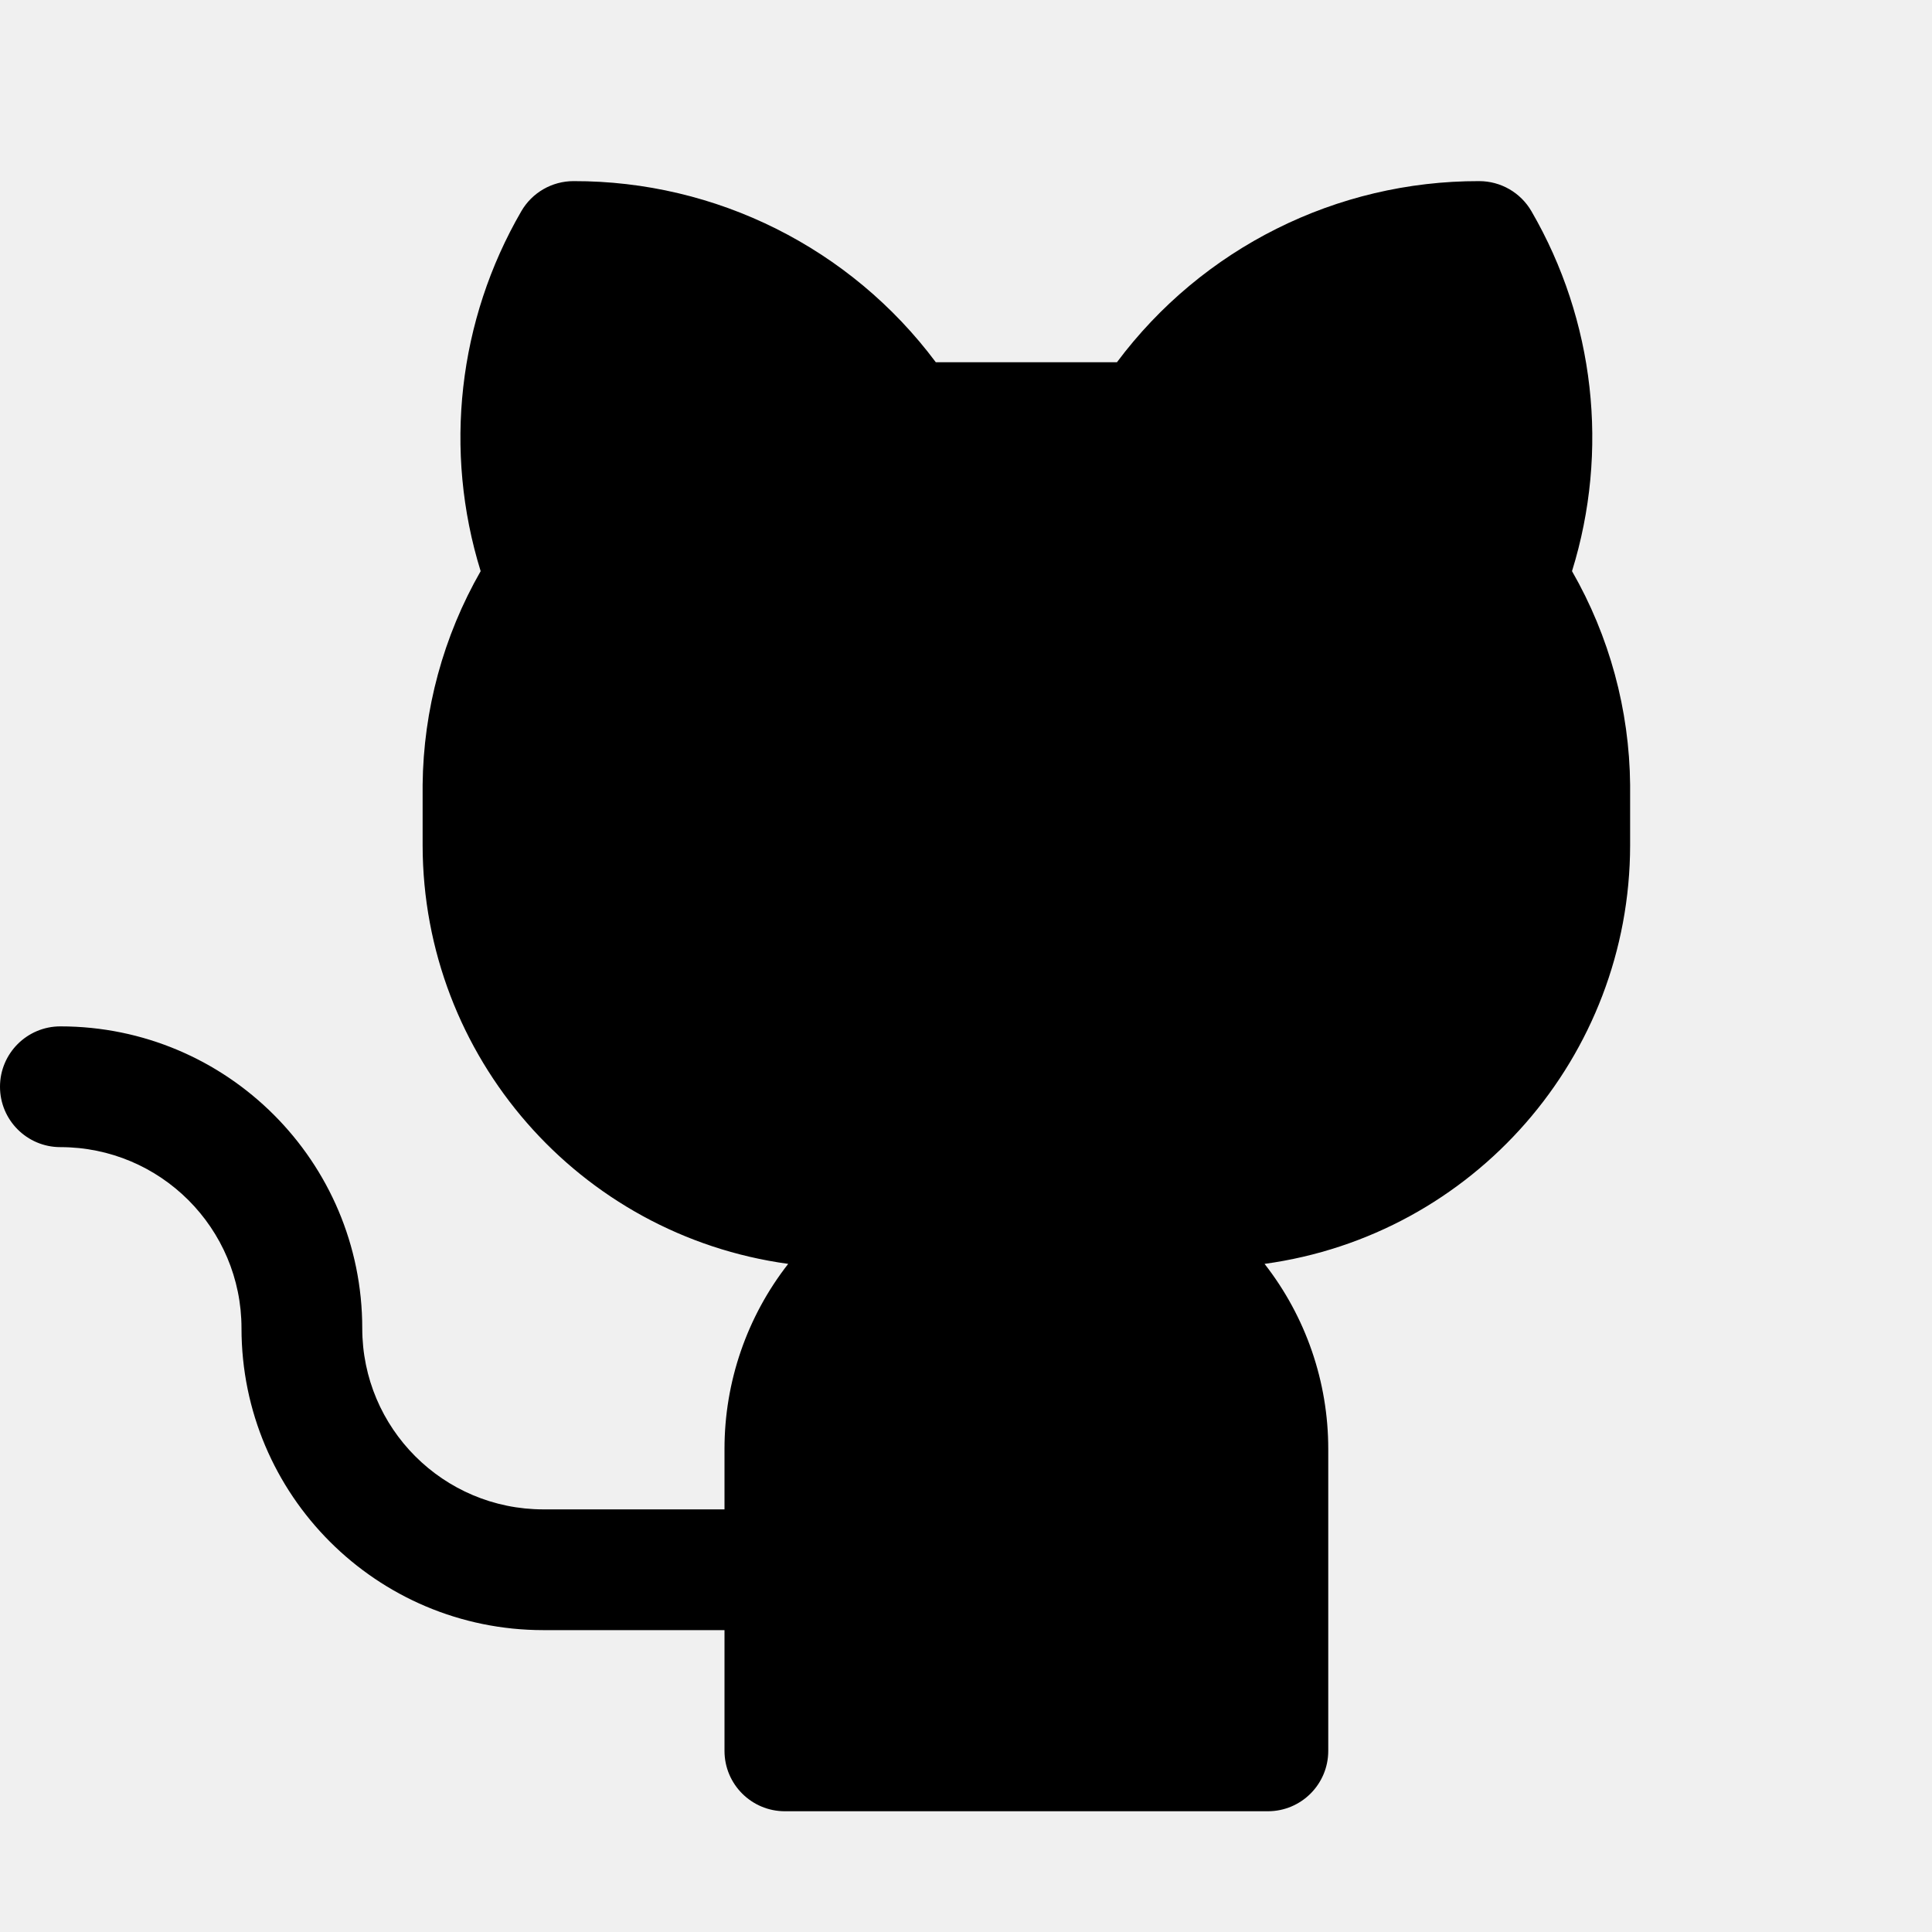
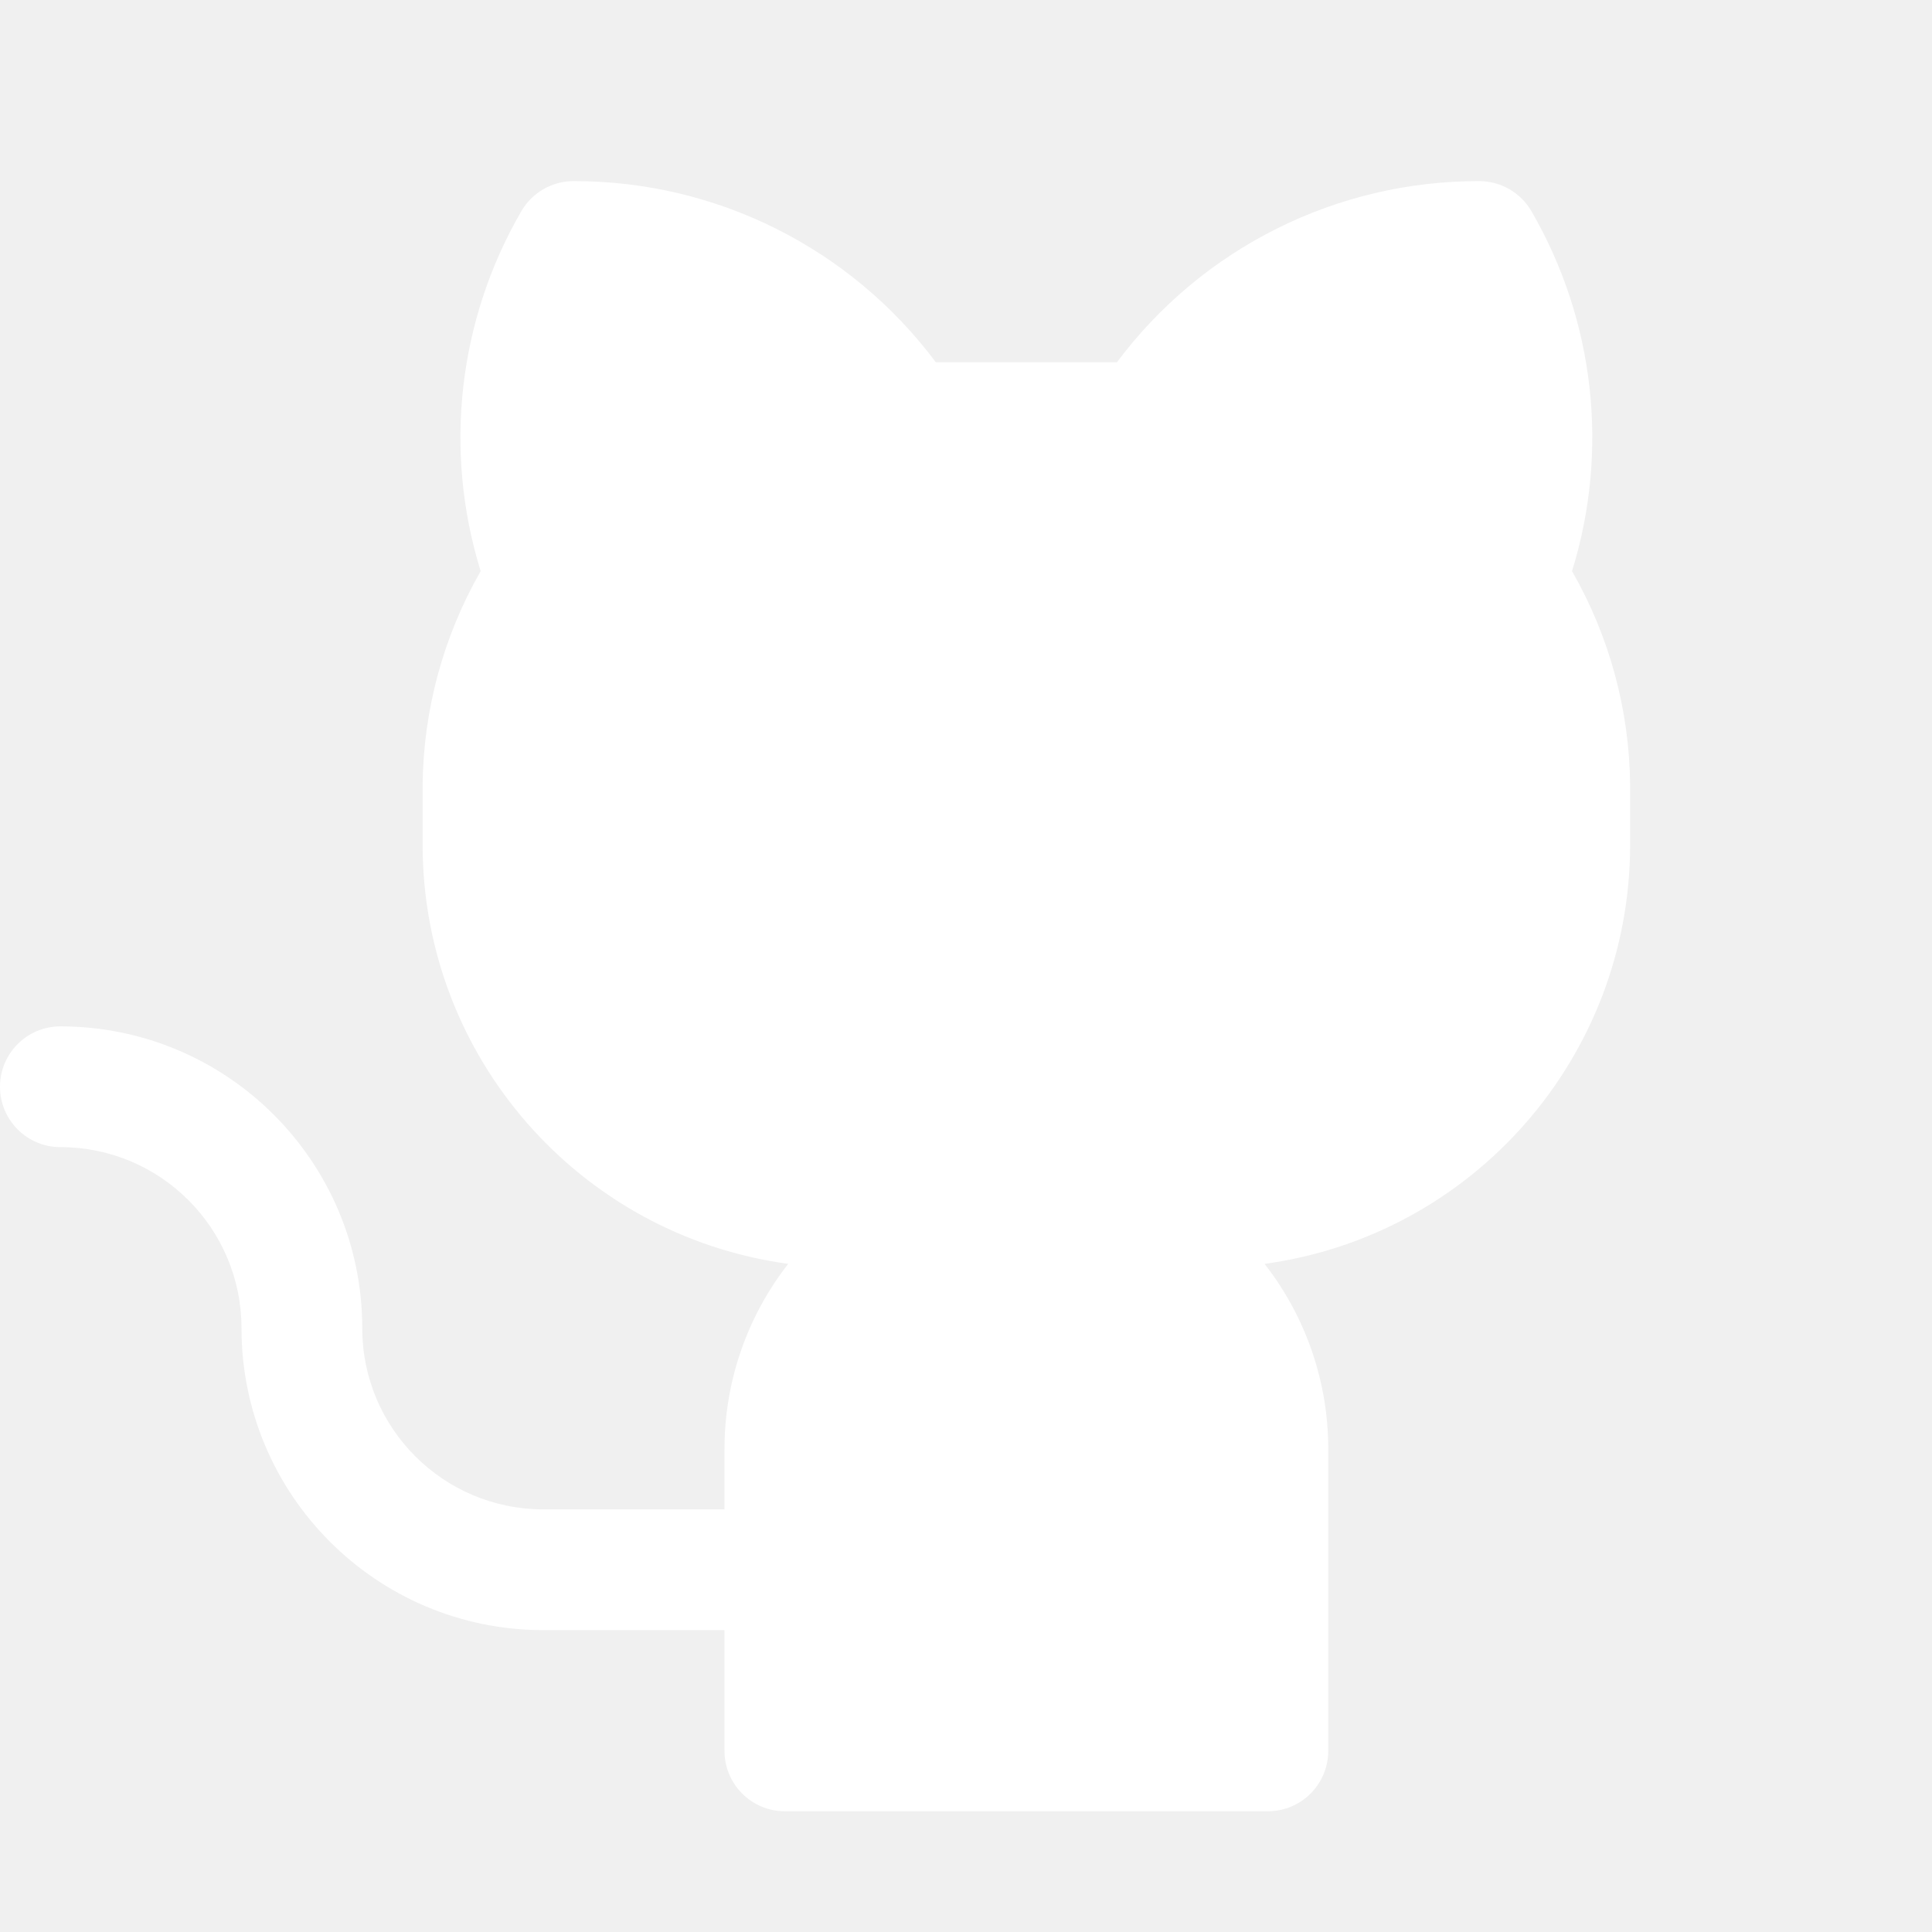
- <svg xmlns="http://www.w3.org/2000/svg" width="32" height="32" fill="#000000" viewBox="0 0 256 256">
+ <svg xmlns="http://www.w3.org/2000/svg" width="32" height="32" fill="#fff" viewBox="0 0 256 256">
  <path d="M216,104v8a56.06,56.06,0,0,1-48.44,55.47A39.8,39.8,0,0,1,176,192v40a8,8,0,0,1-8,8H104a8,8,0,0,1-8-8V216H72a40,40,0,0,1-40-40A24,24,0,0,0,8,152a8,8,0,0,1,0-16,40,40,0,0,1,40,40,24,24,0,0,0,24,24H96v-8a39.8,39.8,0,0,1,8.44-24.53A56.06,56.06,0,0,1,56,112v-8a58.14,58.14,0,0,1,7.69-28.32A59.78,59.78,0,0,1,69.07,28,8,8,0,0,1,76,24a59.75,59.75,0,0,1,48,24h24a59.75,59.75,0,0,1,48-24,8,8,0,0,1,6.93,4,59.74,59.74,0,0,1,5.37,47.68A58,58,0,0,1,216,104Z" />
</svg>
